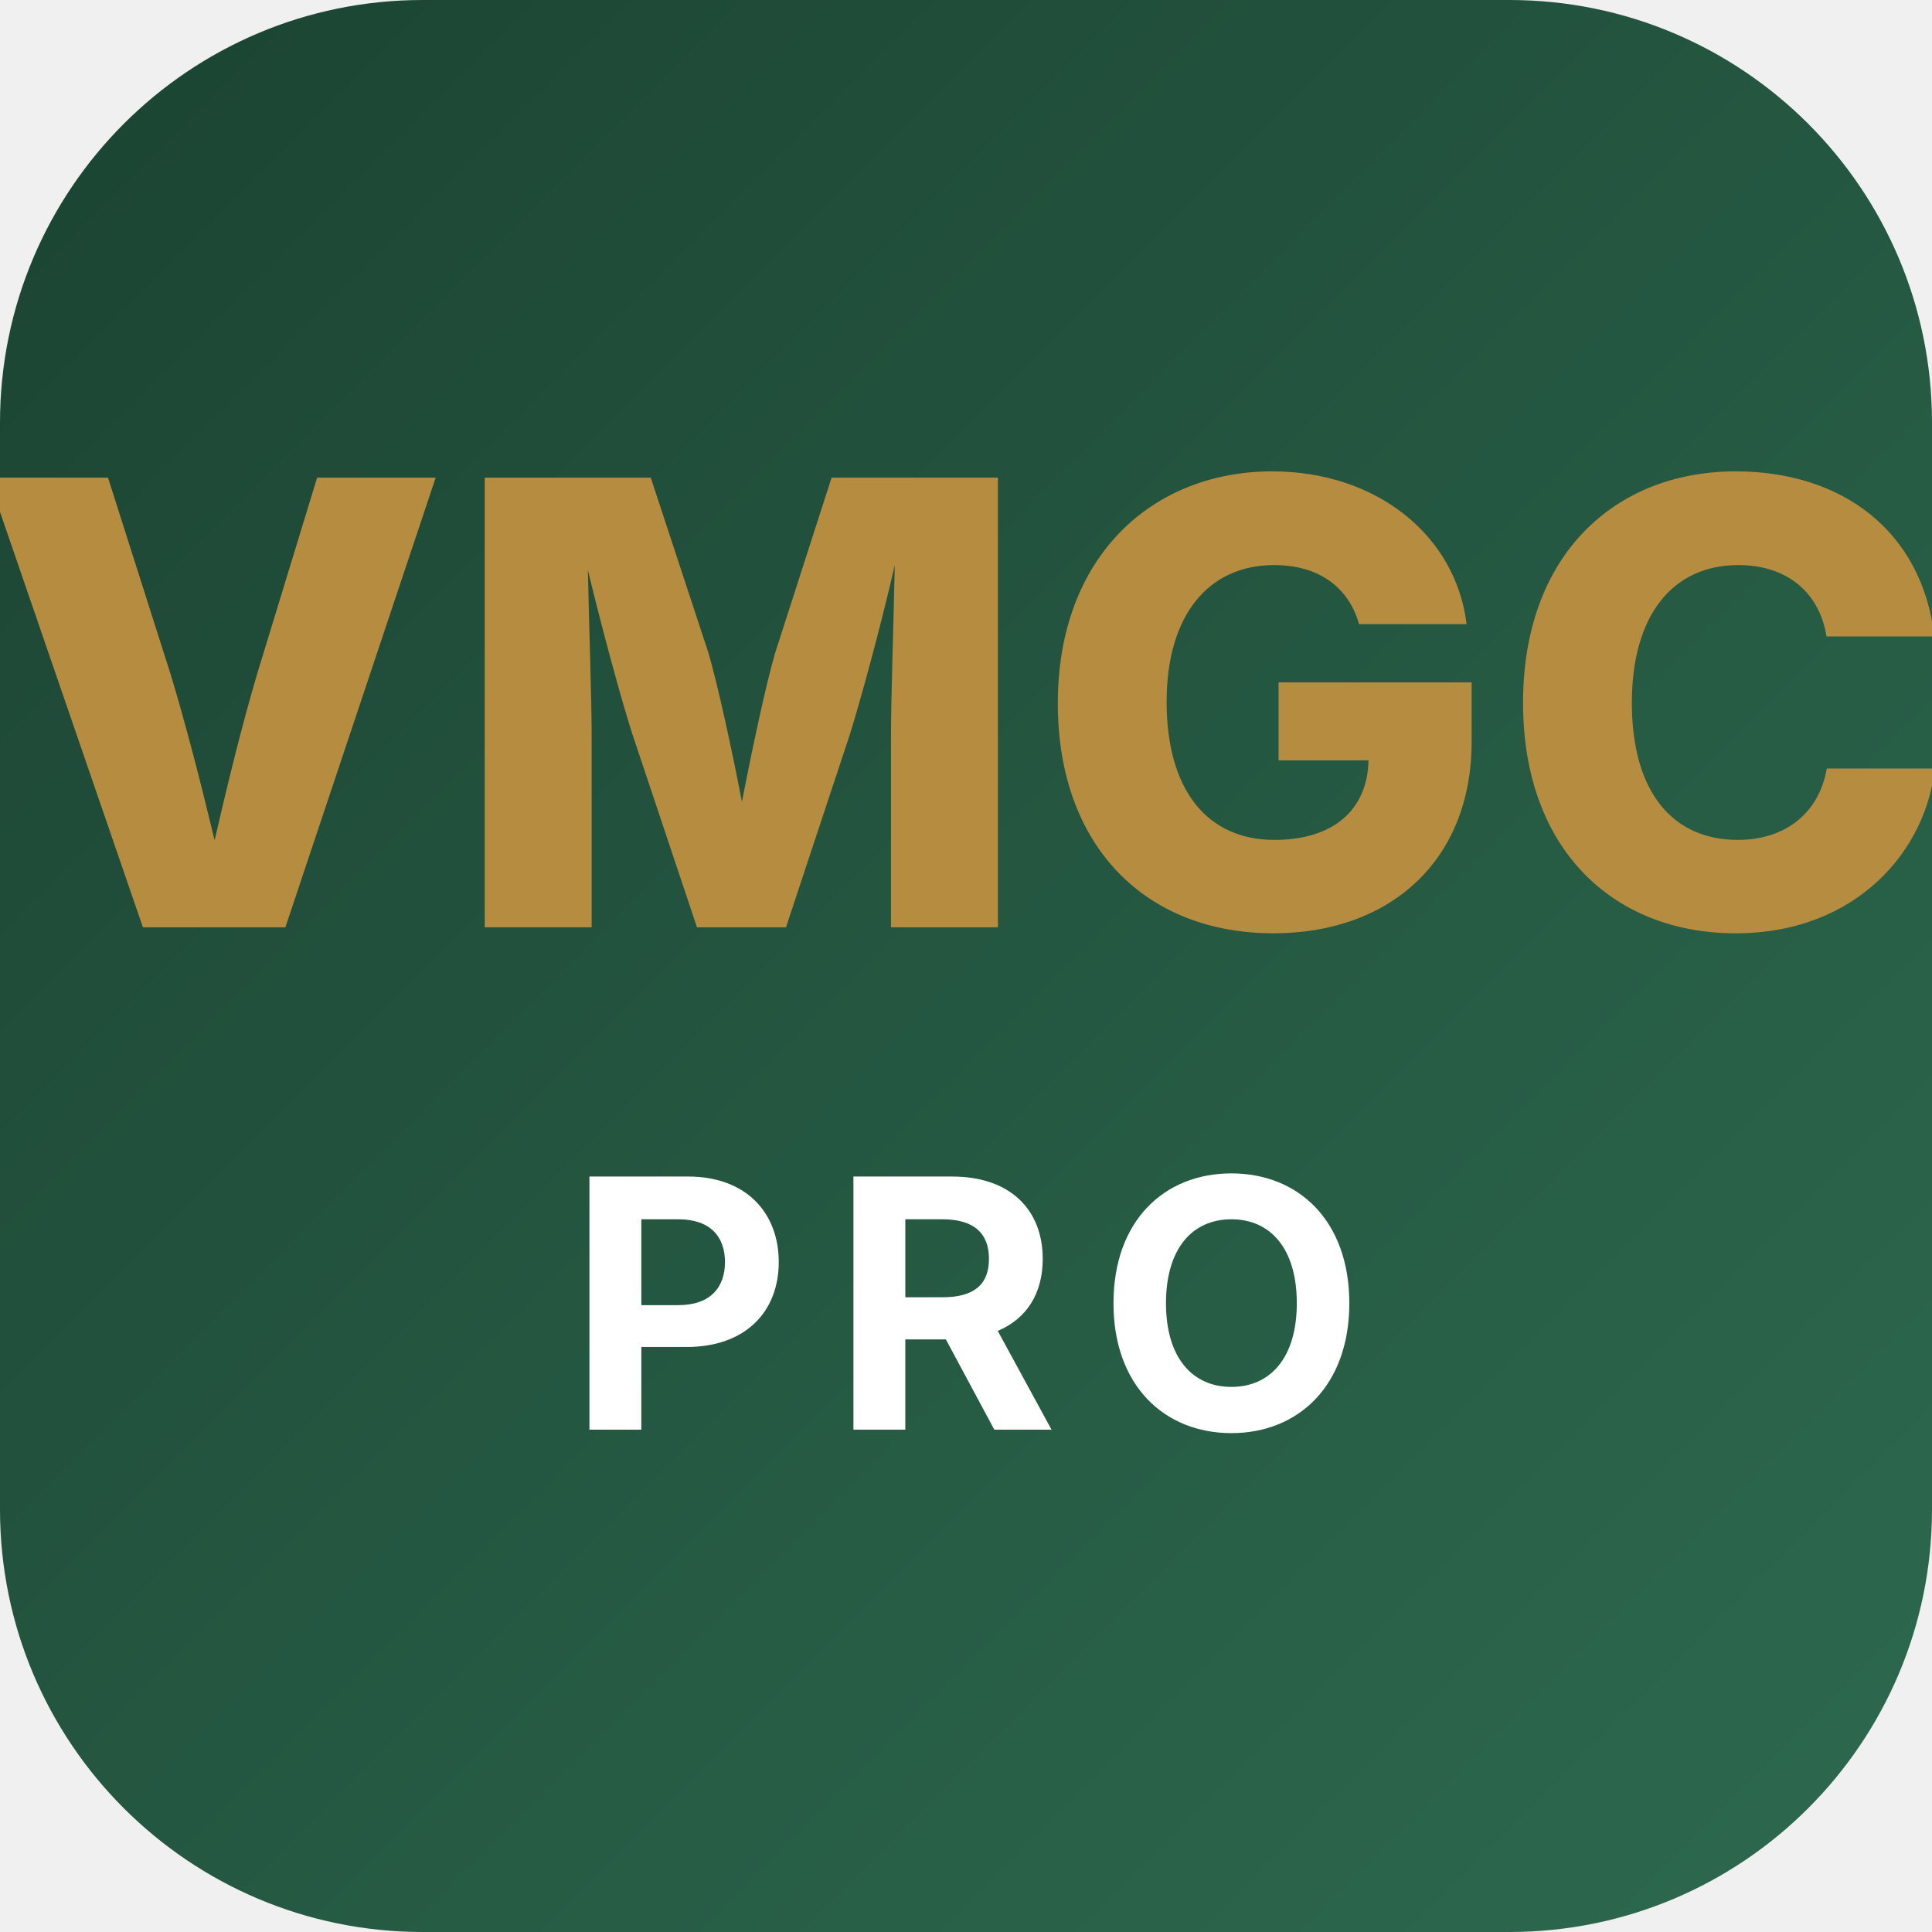
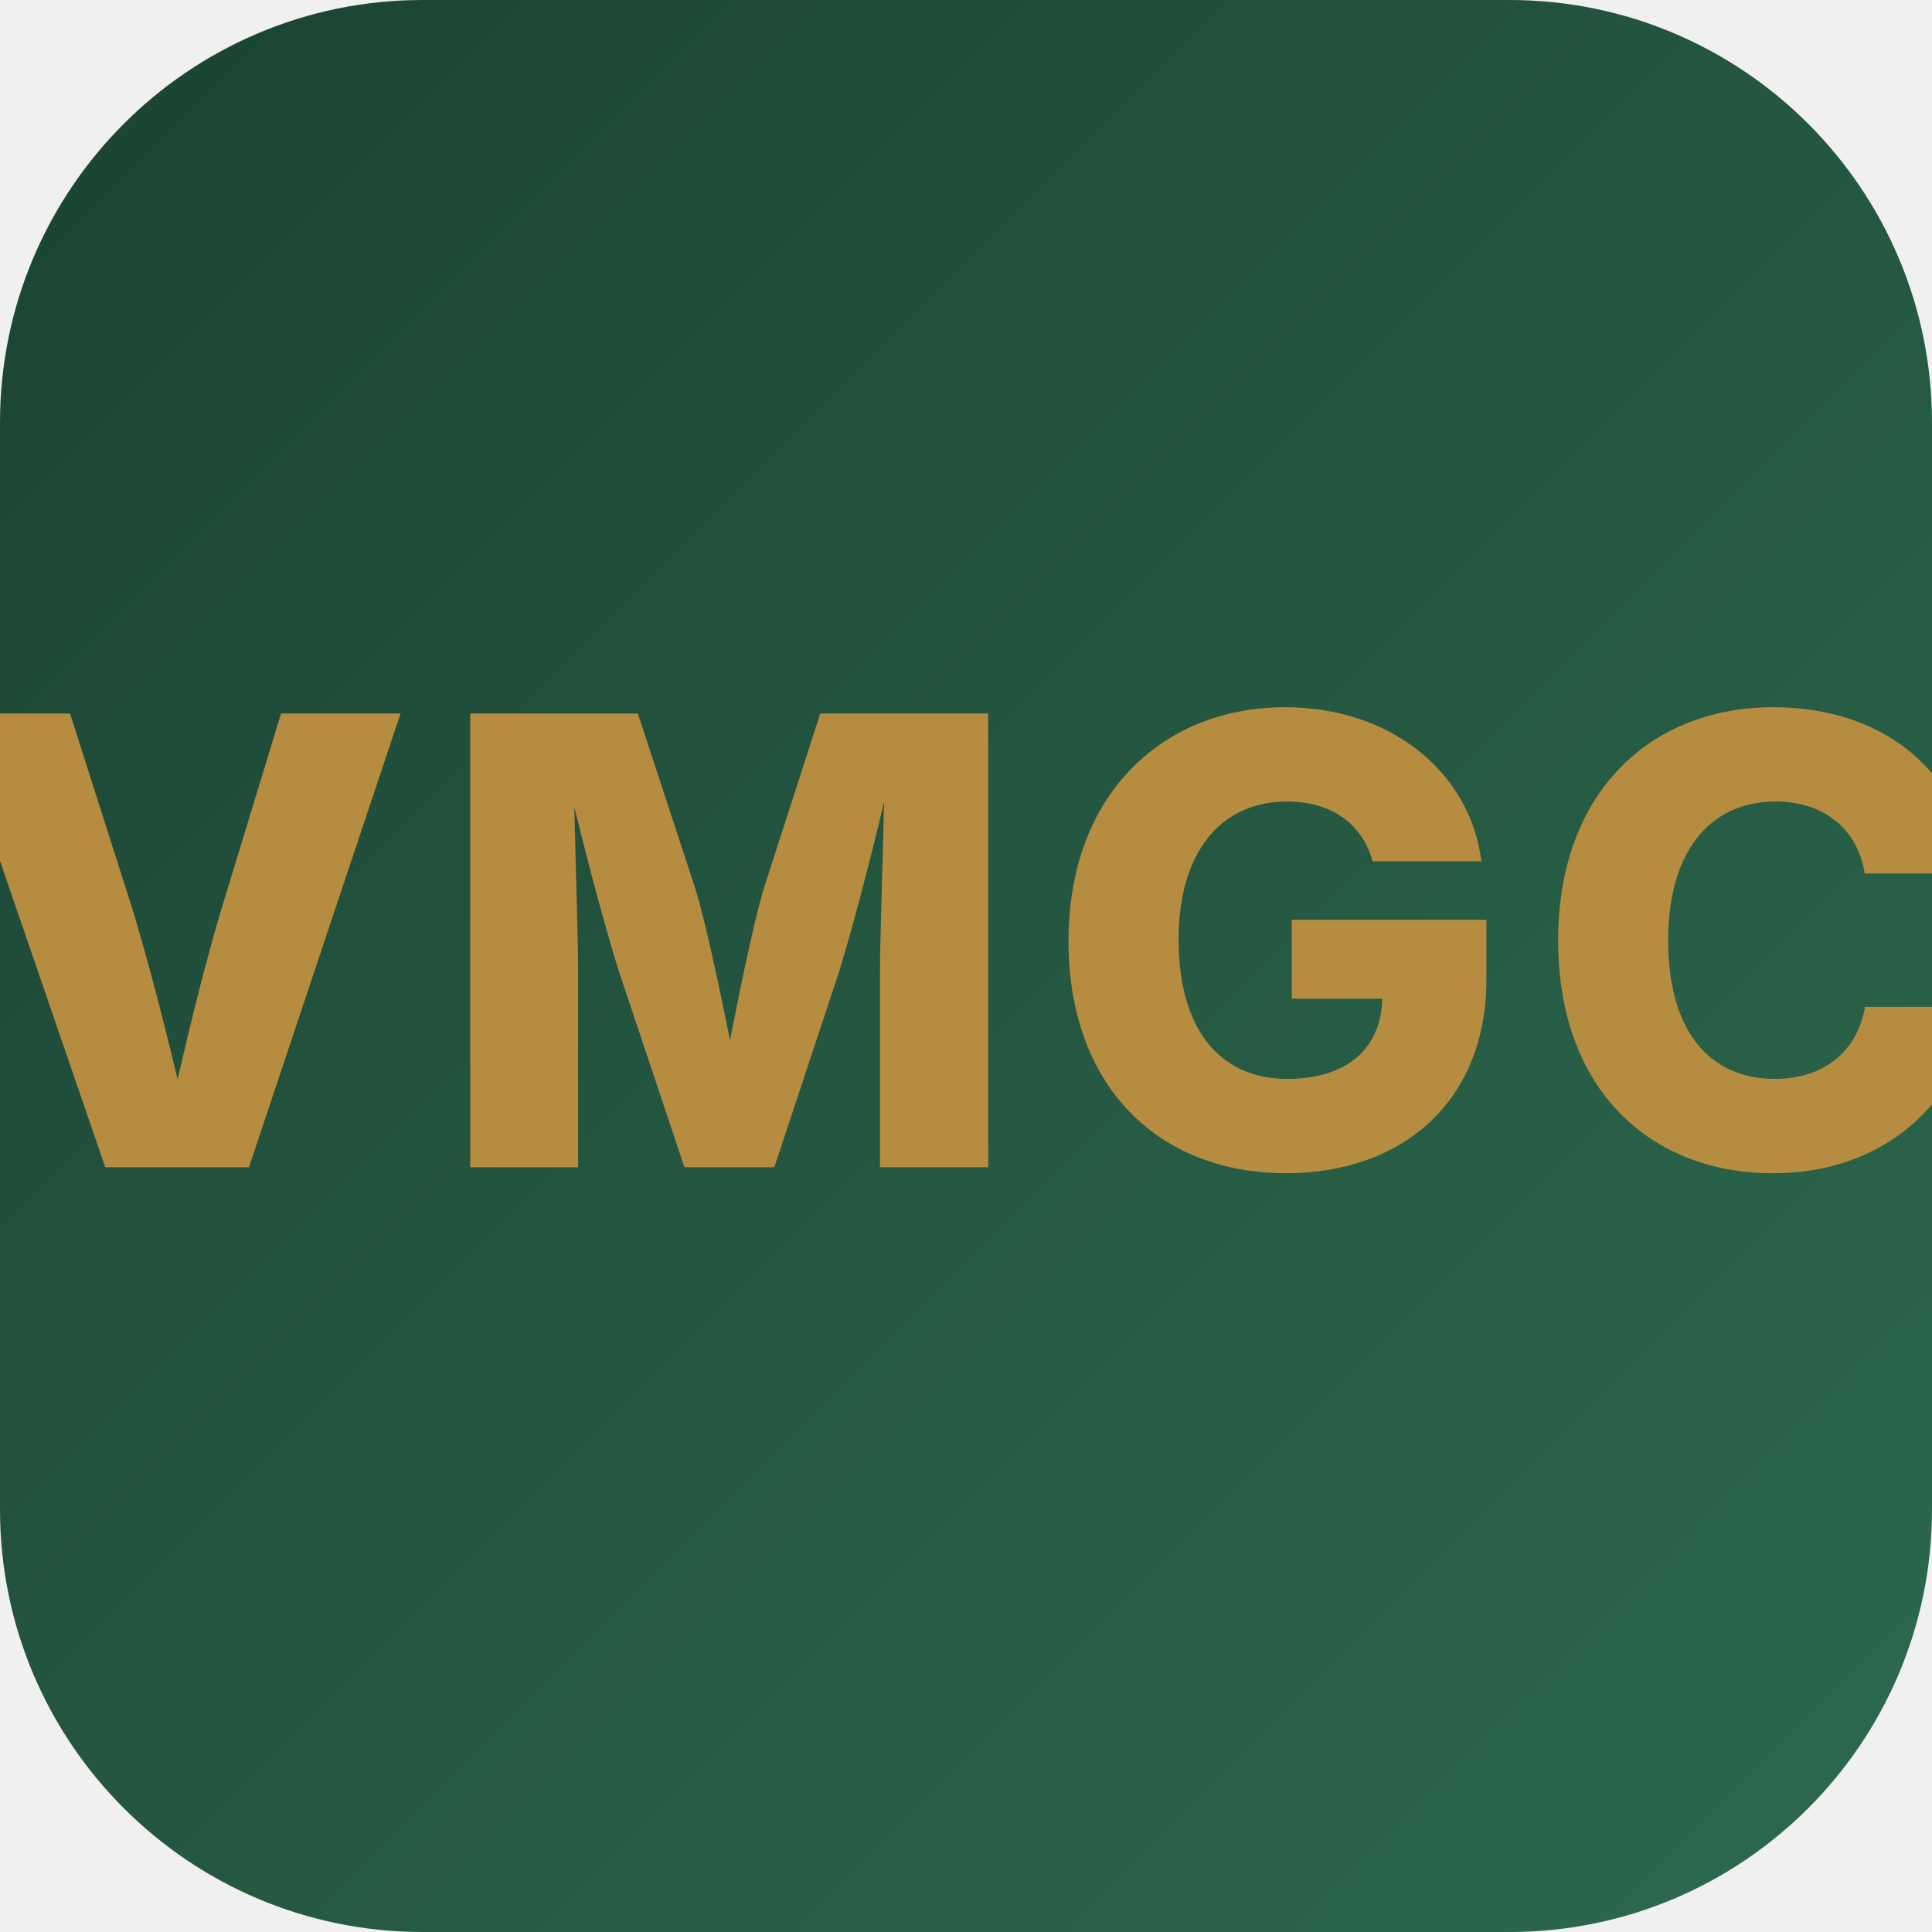
<svg xmlns="http://www.w3.org/2000/svg" viewBox="0 0 96 96" width="96" height="96">
  <defs>
    <linearGradient id="bg" x1="0" y1="0" x2="1" y2="1">
      <stop offset="0%" stop-color="#1B4332" />
      <stop offset="100%" stop-color="#2D6A4F" />
    </linearGradient>
  </defs>
  <rect x="0" y="0" width="96" height="96" fill="url(#bg)" rx="21" />
-   <text x="48" y="46.08" font-family="system-ui, -apple-system, sans-serif" font-size="30.72" font-weight="800" fill="#B68D40" text-anchor="middle">VMGC</text>
-   <text x="48" y="71.04" font-family="system-ui, -apple-system, sans-serif" font-size="17.28" font-weight="700" fill="#ffffff" text-anchor="middle" letter-spacing="1.92">PRO</text>
+   <text x="48" y="58" font-family="system-ui, -apple-system, sans-serif" font-size="31" font-weight="800" fill="#B68D40" text-anchor="middle" letter-spacing="1">VMGC</text>
</svg>
